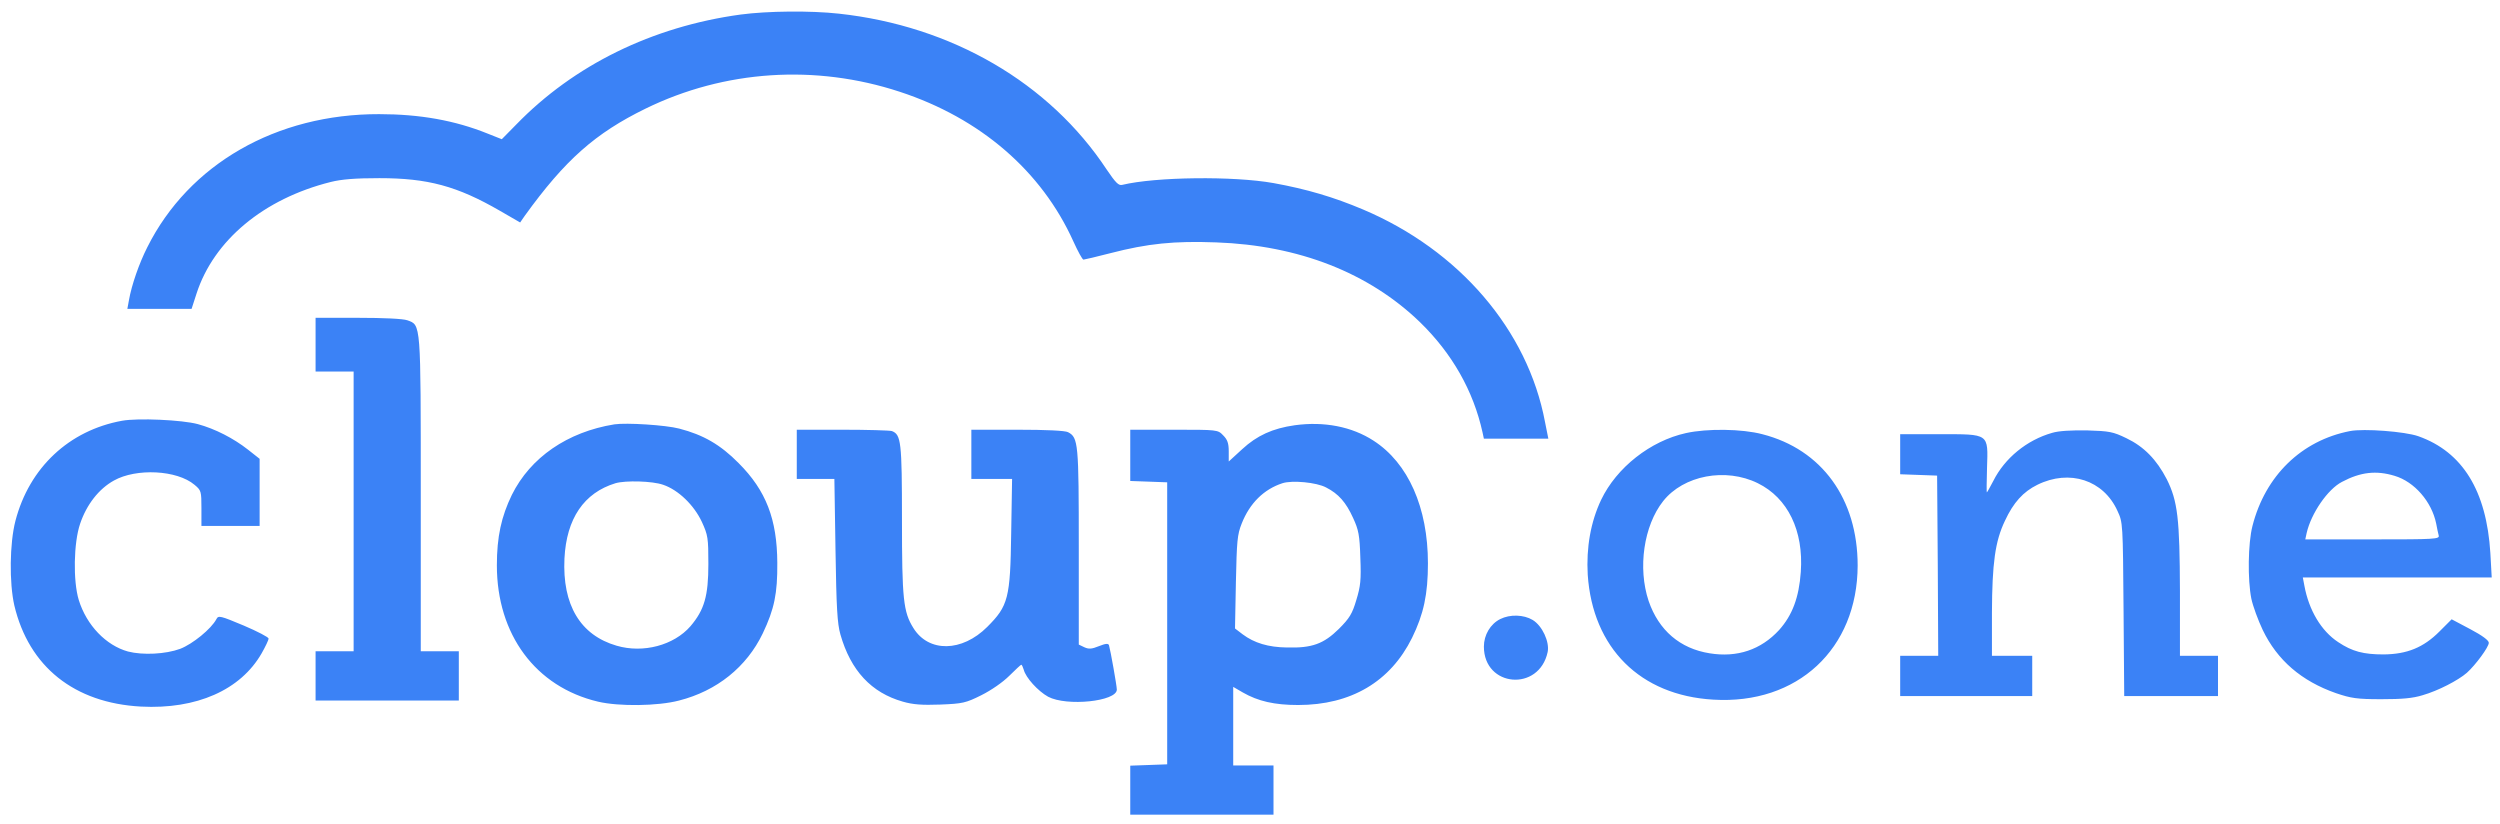
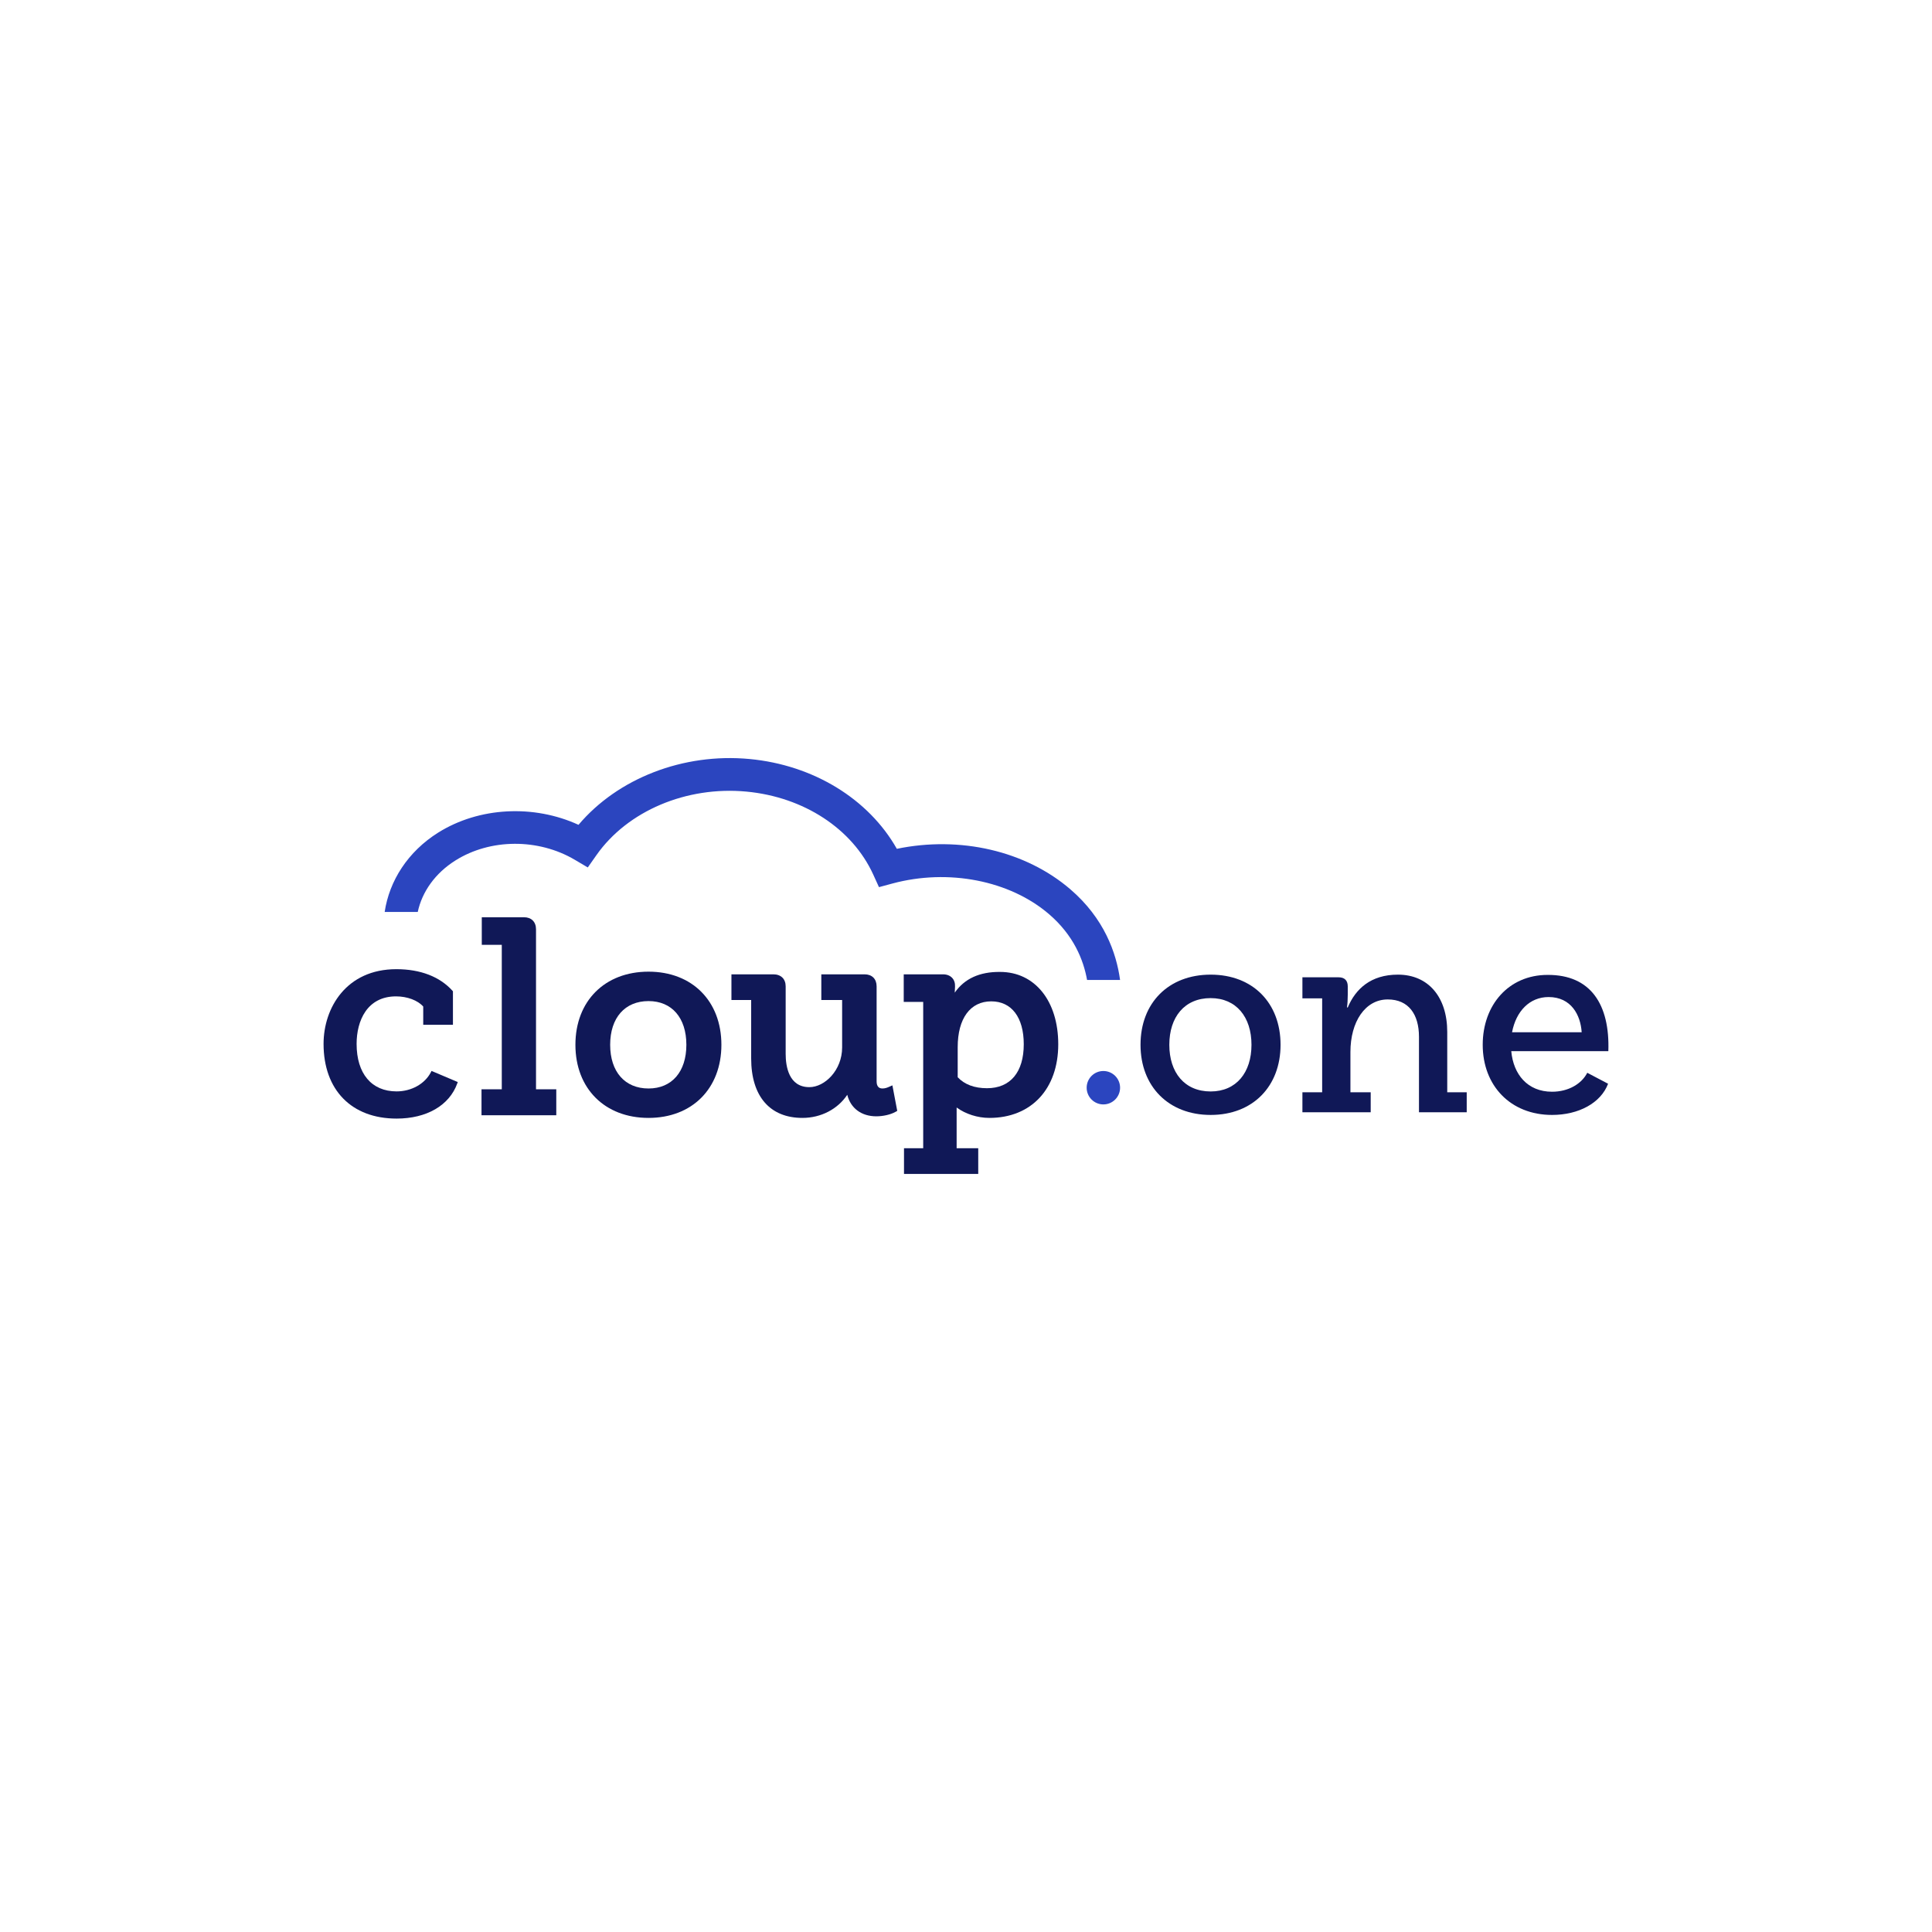
- <svg xmlns="http://www.w3.org/2000/svg" viewBox="0 0 1117 368" fill="#3B82F6">
-   <path d="M3309 3615c-395-54-745-226-1003-492l-64-65-63 25c-146 59-303 87-485 87-459 1-850-223-1036-595-36-71-70-168-82-237l-7-38 144 0 143 0 22 68c77 238 300 424 600 499 48 12 110 17 217 17 216 0 347-35 539-146l90-52 20 29c181 251 316 370 541 480 352 172 758 199 1135 75 360-118 634-354 776-669 20-44 40-81 45-81 4 0 59 13 121 29 166 43 284 55 472 48 369-13 682-136 910-356 144-140 239-307 280-493l6-28 144 0 144 0-15 75c-77 410-383 767-813 949-130 55-251 91-400 118-179 32-526 28-676-8-16-4-29 9-69 68-256 388-692 642-1197 697-127 14-319 12-439-4z M1410 2140l0-120 85 0 85 0 0-625 0-625-85 0-85 0 0-110 0-110 320 0 320 0 0 110 0 110-85 0-85 0 0 700c0 774 1 757-60 779-20 7-107 11-221 11l-189 0 0-120z M545 1800c-236-43-414-209-476-447-26-100-28-277-5-378 65-274 268-436 566-452 248-13 445 74 539 238 17 30 31 59 31 66 0 6-50 32-111 58-105 44-113 46-122 29-23-44-107-112-162-133-65-24-167-29-233-12-98 27-185 117-220 230-26 85-23 256 6 341 29 86 84 156 151 193 100 56 282 47 360-19 30-25 31-29 31-105l0-79 130 0 130 0 0 150 0 150-52 41c-65 51-147 93-224 114-70 19-268 28-339 15z M2745 1784c-210-34-375-148-458-315-47-97-67-187-67-315 0-309 173-543 452-609 93-22 267-20 362 5 169 43 302 150 374 300 52 109 66 179 65 315-1 195-50 323-173 446-81 82-157 126-265 154-61 16-236 27-290 19z m218-270c68-23 138-91 173-166 27-59 29-71 29-188 0-143-18-205-80-278-74-85-211-122-330-87-162 47-243 182-233 390 9 178 87 293 228 336 45 13 165 10 213-7z M5785 1780c-99-14-169-46-235-107l-60-55 0 46c0 36-6 52-25 71-24 25-25 25-220 25l-195 0 0-115 0-114 83-3 82-3 0-630 0-630-82-3-83-3 0-109 0-110 320 0 320 0 0 110 0 110-90 0-90 0 0 175 0 176 43-25c68-39 141-56 247-56 236 0 412 104 509 300 52 106 71 195 71 333 0 249-88 448-243 548-97 63-221 87-352 69z m140-278c55-28 89-66 121-137 24-52 29-76 32-177 4-99 1-127-18-189-18-61-30-81-78-129-68-67-120-86-232-83-83 1-146 20-198 59l-34 26 4 207c4 184 6 212 26 262 36 91 99 153 182 180 43 14 152 4 195-19z M3560 1650l0-110 84 0 84 0 5-317c4-259 8-329 22-378 46-161 138-260 279-300 45-13 85-16 167-13 100 4 114 7 184 42 44 22 96 58 125 87 27 27 51 49 53 49 3 0 7-10 11-22 9-36 64-96 109-121 83-44 307-21 307 32 0 16-28 174-35 198-3 9-15 8-45-4-32-13-45-14-65-5l-25 12 0 435c0 464-2 490-48 514-13 7-98 11-226 11l-206 0 0-110 0-110 91 0 91 0-4-242c-4-291-13-325-107-419-113-113-262-115-330-5-45 72-51 129-51 484 0 349-4 380-45 396-9 3-109 6-221 6l-204 0 0-110z M7533 1745c-159-35-310-154-379-298-47-99-67-214-60-335 22-327 234-539 561-558 376-23 644 227 645 599 0 298-160 519-426 587-91 24-246 26-341 5z m321-224c134-66 205-212 192-396-8-115-38-194-97-260-81-88-187-124-310-104-133 21-228 103-273 234-49 147-22 336 65 446 91 115 279 151 423 80z M9169 1746c-113-32-212-113-263-215-15-28-27-51-29-51-1 0-1 49 1 109 5 156 12 151-213 151l-175 0 0-90 0-89 83-3 82-3 3-402 2-403-85 0-85 0 0-90 0-90 295 0 295 0 0 90 0 90-90 0-90 0 0 193c1 220 14 318 58 410 38 82 82 130 145 161 144 71 296 21 358-117 24-51 24-56 27-439l3-388 209 0 210 0 0 90 0 90-85 0-85 0 0 288c-1 325-10 403-59 501-45 87-101 145-180 183-60 29-76 32-176 35-70 1-127-2-156-11z M10500 1754c-217-42-379-200-436-424-20-78-22-240-5-325 7-33 30-96 51-140 65-135 173-228 327-282 68-23 94-27 203-27 93 0 140 4 185 18 69 20 158 66 197 100 39 35 98 115 98 134 0 11-30 33-83 61l-83 44-55-55c-71-71-144-101-249-102-90 0-140 13-203 55-76 50-131 143-151 252l-7 37 422 0 422 0-6 108c-17 279-124 453-322 523-59 21-244 35-305 23z m199-200c88-26 166-115 186-214 3-19 9-43 11-52 5-17-14-18-296-18l-300 0 6 28c20 88 94 196 158 229 83 44 153 52 235 27z M6703 914c-44-22-73-71-73-123 0-182 247-203 285-24 9 45-24 117-67 143-40 24-101 26-145 4z" transform="translate(0,368) scale(0.1,-0.1)" />
+ <svg xmlns="http://www.w3.org/2000/svg" width="800pt" height="800pt" viewBox="0 0 800 800">
+   <path fill-rule="nonzero" fill="rgb(16.899%, 27.1%, 74.899%)" fill-opacity="1" d="M 463.801 405.785 C 462.258 394.512 457.211 380.266 443.215 368.242 C 424.637 352.285 397.531 346.066 371.359 351.477 C 359.68 330.844 336.824 316.773 310.363 314.289 C 282.914 311.703 255.812 322.297 239.547 341.543 C 221.031 333.043 198.375 334.145 181.426 344.777 C 168.93 352.617 161.203 364.699 159.285 377.629 L 172.98 377.629 C 174.773 369.273 180.176 361.57 188.633 356.266 C 203.066 347.211 222.906 347.105 238 356.012 L 243.387 359.191 L 246.988 354.07 C 259.863 335.766 284.234 325.445 309.09 327.785 C 332.828 330.016 352.941 343.172 361.582 362.117 L 363.965 367.348 L 369.516 365.848 C 392.676 359.598 418.133 364.574 434.379 378.531 C 444.543 387.262 448.645 397.422 450.133 405.785 Z M 463.801 405.785 " />
+   <path fill-rule="nonzero" fill="rgb(6.299%, 9.399%, 34.099%)" fill-opacity="1" d="M 221.953 384.801 C 221.953 381.723 220.039 379.812 216.965 379.812 L 199.496 379.812 L 199.496 391.223 L 207.777 391.223 L 207.777 451.051 L 199.383 451.051 L 199.383 461.797 L 230.344 461.797 L 230.344 451.051 L 221.953 451.051 Z M 221.953 384.801 " />
+   <path fill-rule="nonzero" fill="rgb(6.299%, 9.399%, 34.099%)" fill-opacity="1" d="M 284.211 432.625 C 284.211 443.785 278.207 450.719 268.543 450.719 C 258.742 450.719 252.656 443.785 252.656 432.625 C 252.656 421.461 258.742 414.527 268.543 414.527 C 278.207 414.527 284.211 421.461 284.211 432.625 M 268.543 402.344 C 250.434 402.344 238.266 414.512 238.266 432.625 C 238.266 450.734 250.434 462.902 268.543 462.902 C 286.59 462.902 298.715 450.734 298.715 432.625 C 298.715 414.512 286.59 402.344 268.543 402.344 " />
+   <path fill-rule="nonzero" fill="rgb(6.299%, 9.399%, 34.099%)" fill-opacity="1" d="M 368.102 450.051 C 367.324 450.398 366.457 450.719 365.402 450.719 C 363.801 450.719 362.988 449.719 362.988 447.754 L 362.988 408.434 C 362.988 405.359 361.078 403.449 358 403.449 L 340.09 403.449 L 340.09 414.086 L 348.707 414.086 L 348.707 433.727 C 348.707 443.137 341.543 450.164 335.141 450.164 C 326.602 450.164 325.328 441.527 325.328 436.379 L 325.328 408.434 C 325.328 405.359 323.375 403.449 320.23 403.449 L 302.871 403.449 L 302.871 414.086 L 311.043 414.086 L 311.043 438.258 C 311.043 453.922 318.781 462.902 332.266 462.902 C 339.977 462.902 346.906 459.242 350.836 453.328 C 350.836 453.336 350.84 453.348 350.84 453.355 C 352.23 458.918 356.727 462.242 362.859 462.242 C 365.695 462.242 368.793 461.527 370.754 460.426 L 371.527 459.992 L 369.523 449.422 Z M 368.102 450.051 " />
+   <path fill-rule="nonzero" fill="rgb(6.299%, 9.399%, 34.099%)" fill-opacity="1" d="M 410.461 414.637 C 418.883 414.637 423.918 421.281 423.918 432.402 C 423.918 443.973 418.367 450.605 408.691 450.605 C 403.488 450.605 399.41 449.078 396.562 446.062 L 396.562 433.617 C 396.562 421.734 401.758 414.637 410.461 414.637 M 414.113 402.453 C 405.621 402.371 399.363 405.25 395.34 411.035 C 395.34 411 395.344 410.961 395.344 410.922 L 395.457 408.492 C 395.52 407.035 395.102 405.789 394.238 404.887 C 393.34 403.945 392.035 403.449 390.469 403.449 L 374.215 403.449 L 374.215 414.859 L 382.277 414.859 L 382.277 475.457 L 374.328 475.457 L 374.328 486.098 L 405.066 486.098 L 405.066 475.457 L 396.121 475.457 L 396.121 458.594 C 399.82 461.293 404.789 462.902 409.684 462.902 C 427.008 462.902 438.199 450.93 438.199 432.402 C 438.199 414.488 428.516 402.453 414.113 402.453 " />
+   <path fill-rule="nonzero" fill="rgb(6.299%, 9.399%, 34.099%)" fill-opacity="1" d="M 501.312 451.949 C 490.488 451.949 484.191 444.109 484.191 432.625 C 484.191 421.137 490.488 413.297 501.312 413.297 C 511.914 413.297 518.211 421.137 518.211 432.625 C 518.211 444.109 511.914 451.949 501.312 451.949 M 501.312 403.578 C 483.859 403.578 472.266 415.281 472.266 432.625 C 472.266 449.852 483.859 461.672 501.312 461.672 C 518.762 461.672 530.25 449.852 530.25 432.625 C 530.25 415.281 518.762 403.578 501.312 403.578 " />
+   <path fill-rule="nonzero" fill="rgb(6.299%, 9.399%, 34.099%)" fill-opacity="1" d="M 599.273 427.32 C 599.273 412.852 591.434 403.578 578.844 403.578 C 567.578 403.578 561.281 409.539 558.078 417.16 L 557.746 417.16 C 557.969 415.836 558.078 413.738 558.078 411.859 L 558.078 408.438 C 558.078 406.008 556.754 404.68 554.324 404.68 L 539.301 404.68 L 539.301 413.406 L 547.477 413.406 L 547.477 452.281 L 539.301 452.281 L 539.301 460.566 L 567.578 460.566 L 567.578 452.281 L 559.184 452.281 L 559.184 435.605 C 559.184 423.125 565.258 413.848 574.645 413.848 C 583.262 413.848 587.566 420.031 587.566 429.309 L 587.566 460.566 L 607.336 460.566 L 607.336 452.281 L 599.273 452.281 Z M 599.273 427.32 " />
+   <path fill-rule="nonzero" fill="rgb(6.299%, 9.399%, 34.099%)" fill-opacity="1" d="M 626.109 427.434 C 627.766 418.707 633.398 412.855 641.238 412.855 C 650.629 412.855 654.496 420.363 654.938 427.434 Z M 640.797 403.688 C 624.785 403.688 613.961 416.055 613.961 432.625 C 613.961 449.523 625.445 461.672 642.676 461.672 C 653.719 461.672 662.887 456.703 665.871 448.75 L 657.254 444.219 C 654.938 448.75 649.523 452.062 642.676 452.062 C 632.516 452.062 626.66 444.883 625.781 435.273 L 665.98 435.273 C 666.645 415.945 658.691 403.578 640.797 403.688 " />
+   <path fill-rule="nonzero" fill="rgb(16.899%, 27.1%, 74.899%)" fill-opacity="1" d="M 463.801 450.398 C 463.801 454.219 460.703 457.316 456.883 457.316 C 453.062 457.316 449.965 454.219 449.965 450.398 C 449.965 446.578 453.062 443.48 456.883 443.48 C 460.703 443.48 463.801 446.578 463.801 450.398 " />
+   <path fill-rule="nonzero" fill="rgb(6.299%, 9.399%, 34.099%)" fill-opacity="1" d="M 178.691 443.449 L 178.43 443.961 C 175.953 448.797 170.375 451.922 164.223 451.922 C 153.855 451.922 147.664 444.57 147.664 432.25 C 147.664 422.742 151.953 412.578 163.992 412.578 C 168.637 412.578 173.023 414.23 175.25 416.797 L 175.25 424.336 L 187.551 424.336 L 187.551 410.457 L 187.391 410.285 C 182.125 404.418 174.074 401.316 164.109 401.316 C 143.41 401.316 133.98 417.352 133.98 432.25 C 133.98 451.332 145.57 463.184 164.223 463.184 C 176.676 463.184 186.07 457.73 189.355 448.598 L 189.555 448.051 Z M 178.691 443.449 " />
</svg>
